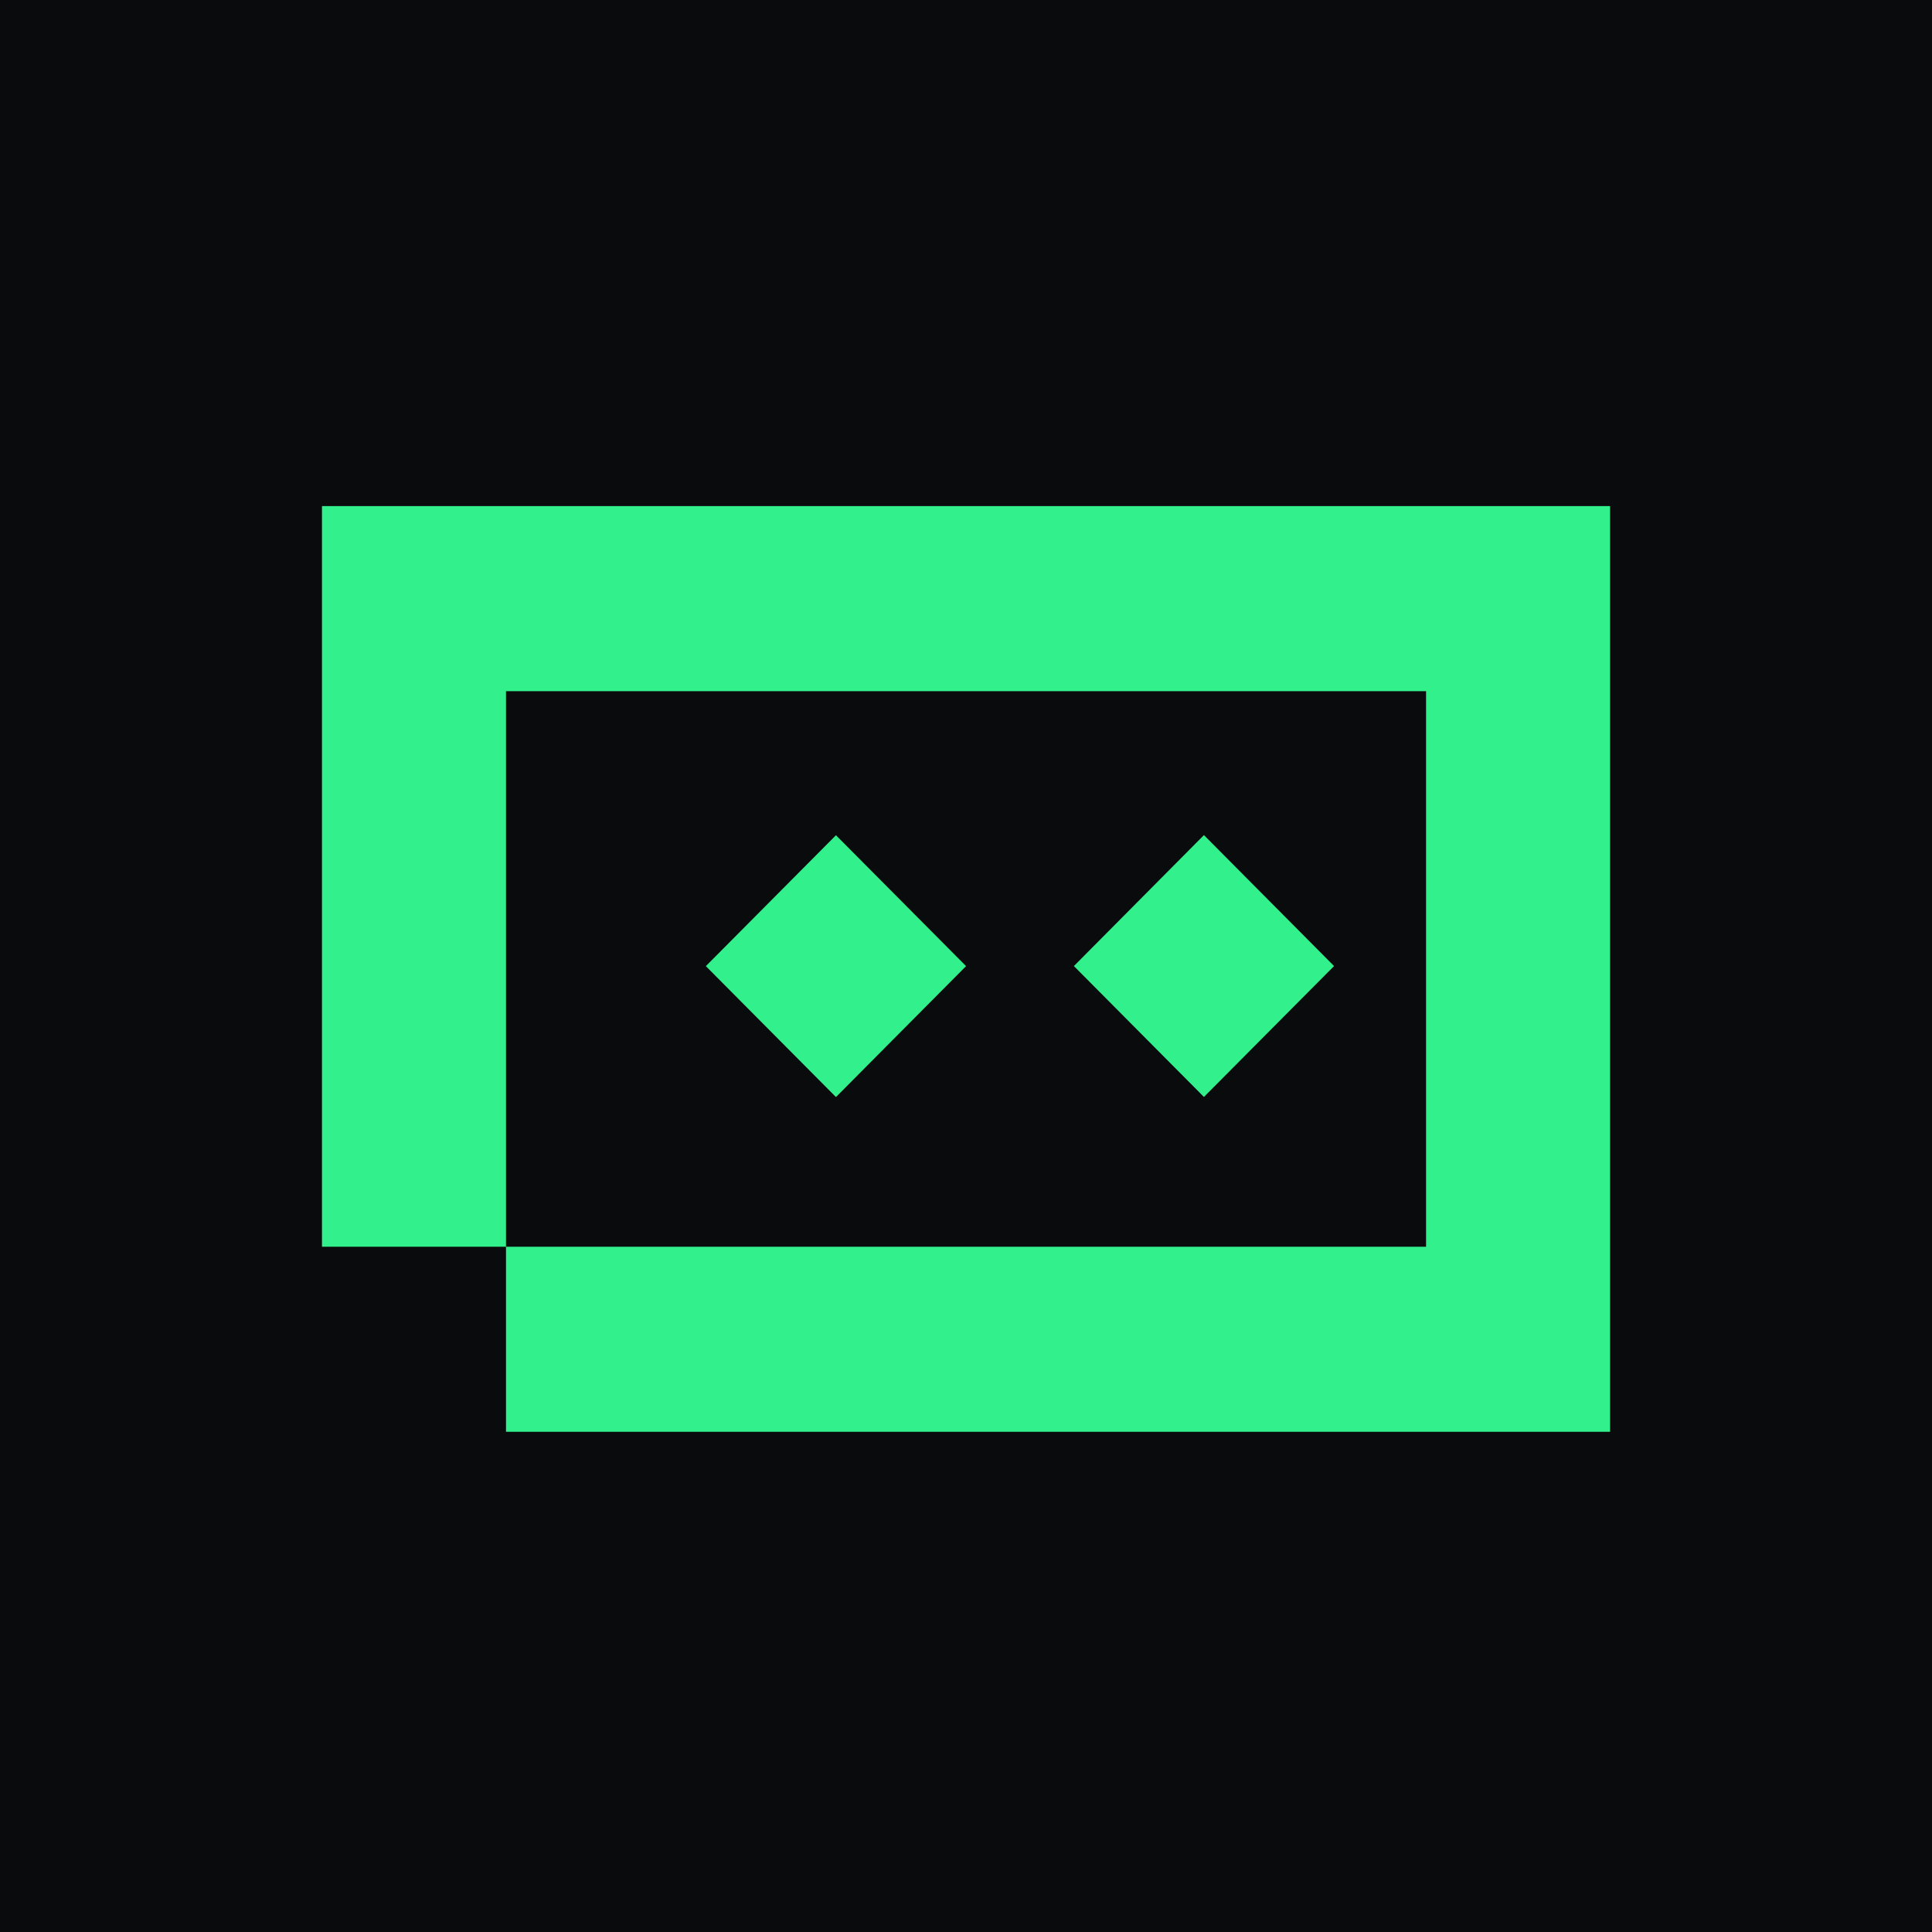
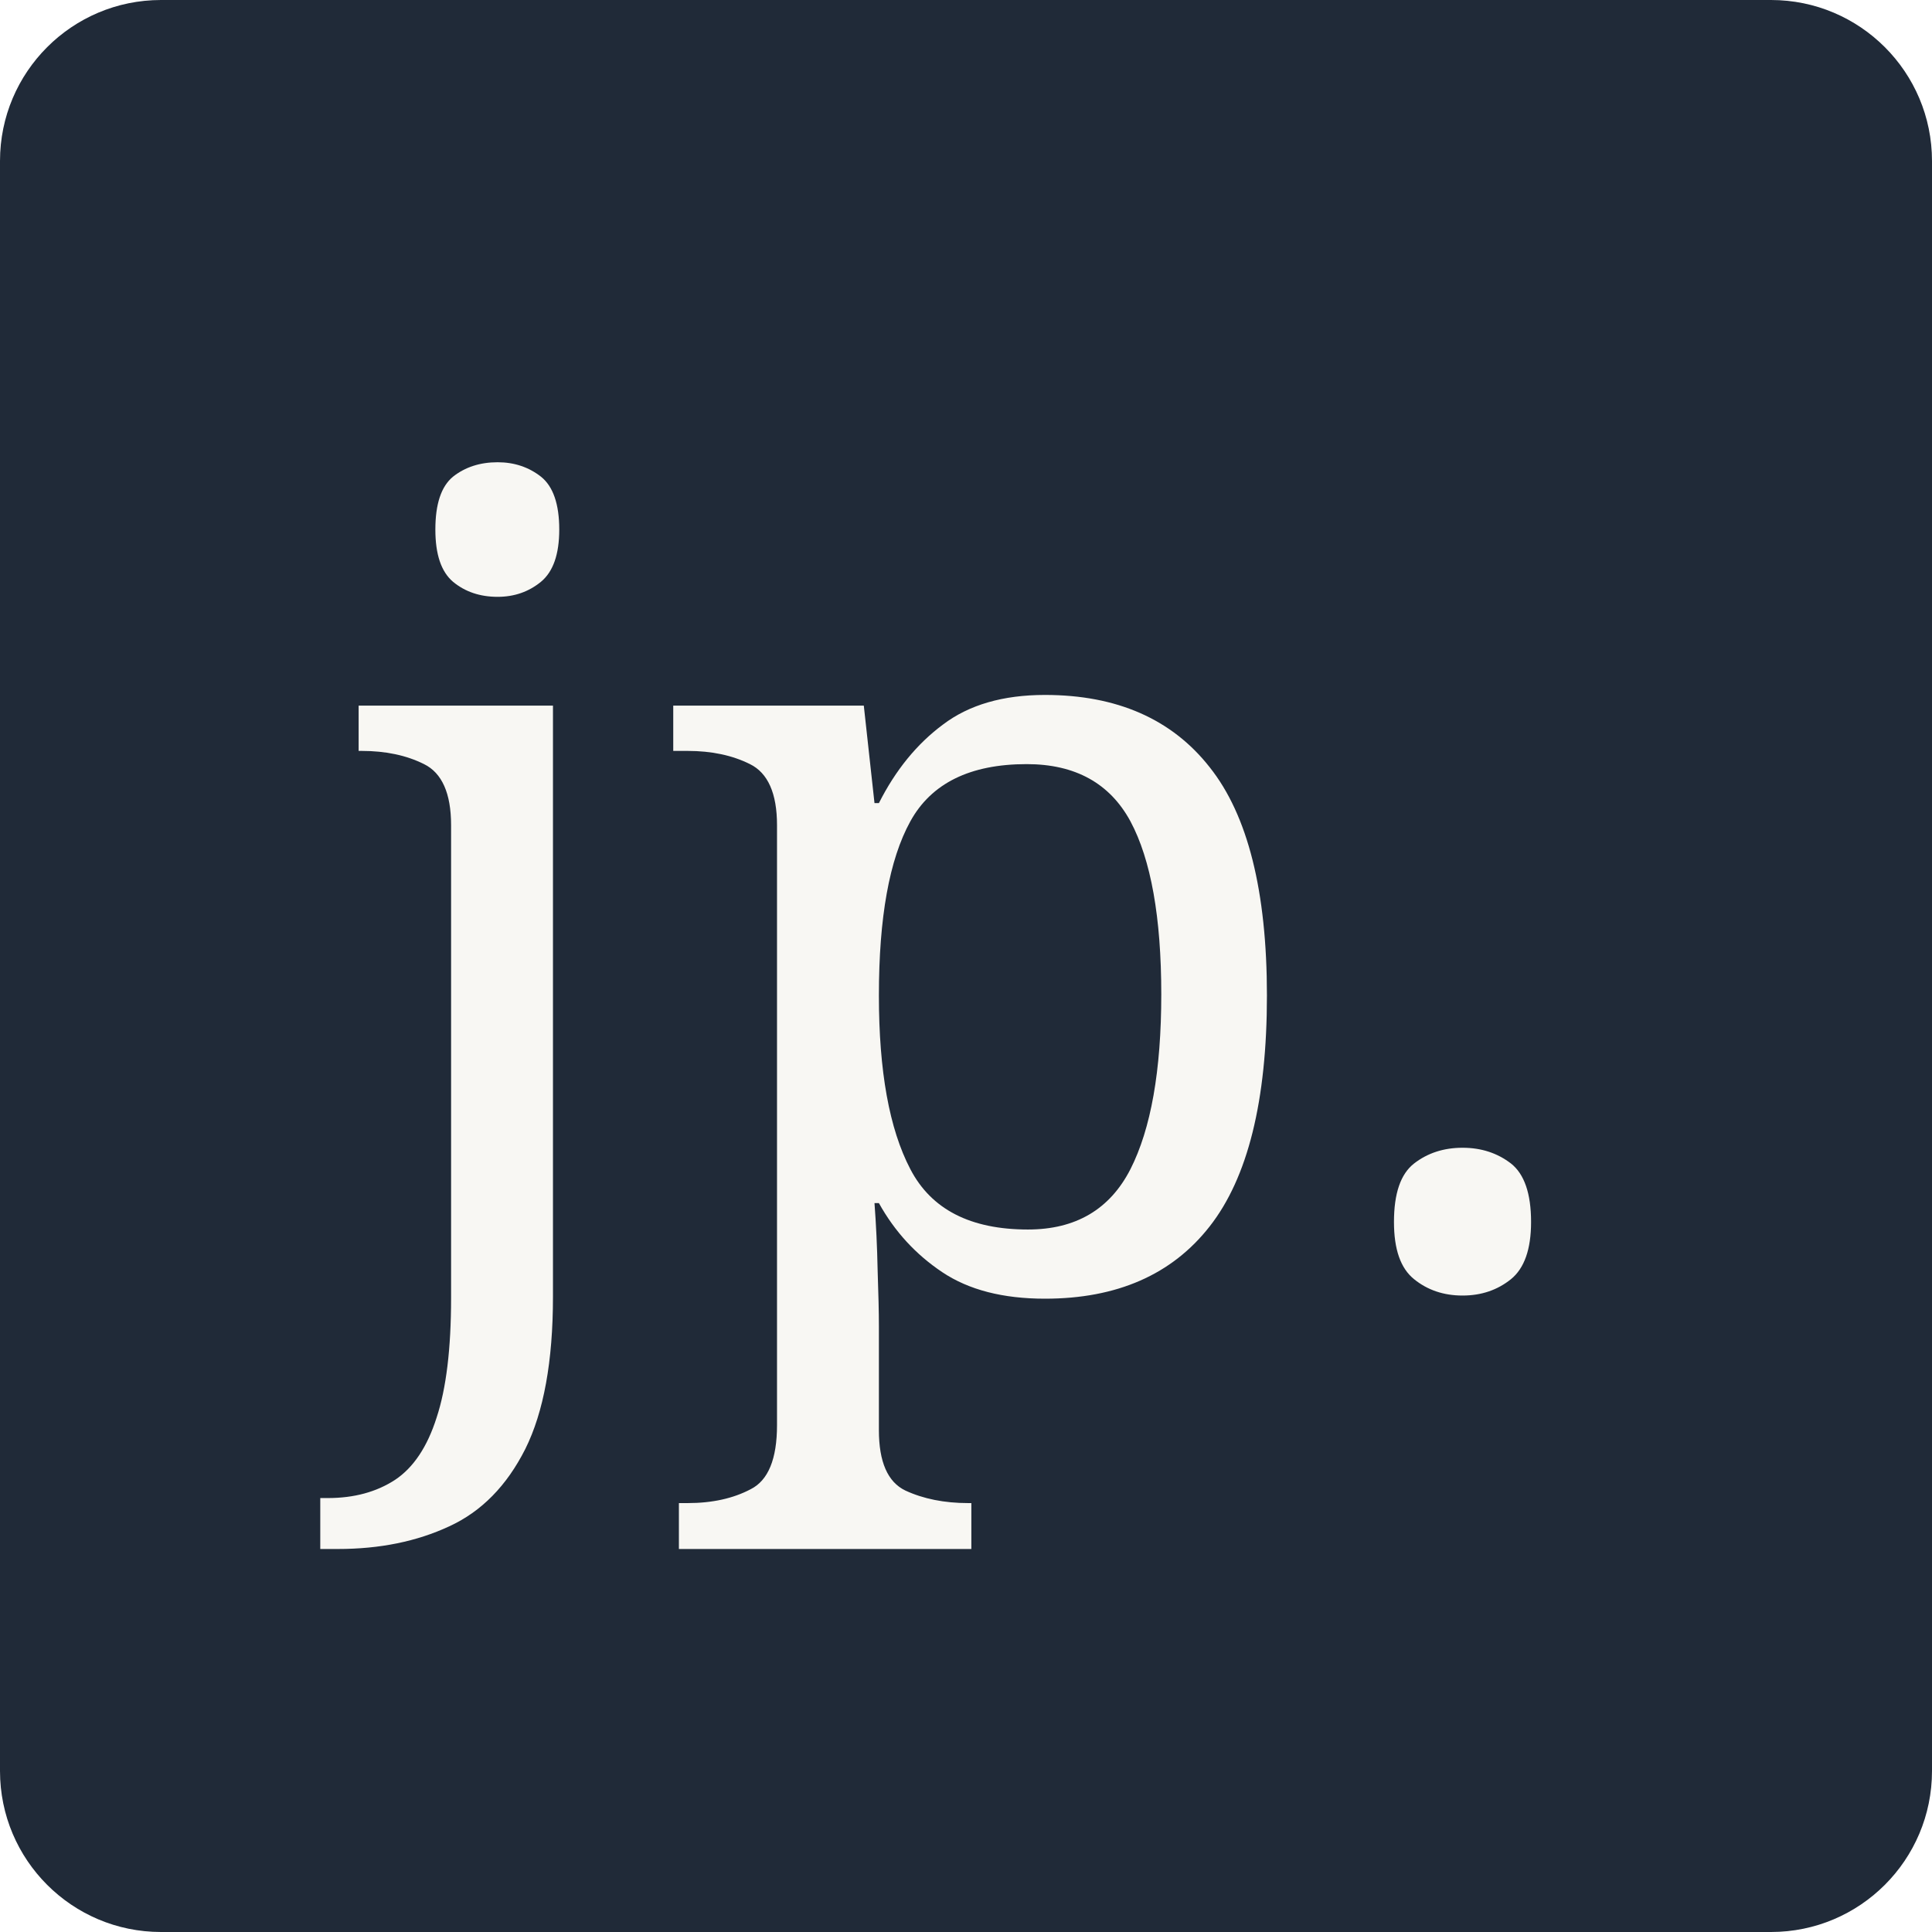
- <svg xmlns="http://www.w3.org/2000/svg" width="32" height="32" viewBox="0 0 32 32" fill="none">
-   <rect width="32" height="32" fill="#0A0B0D" />
-   <path d="M26.668 23.715H8.381V20.65H5.333V8.382H26.668V23.715ZM8.381 20.65H23.62V11.448H8.381V20.65ZM16.001 16.002L13.846 18.171L11.691 16.002L13.846 13.834L16.001 16.002ZM22.096 16.001L19.941 18.169L17.787 16.001L19.941 13.832L22.096 16.001Z" fill="#32F08C" />
+ <svg xmlns="http://www.w3.org/2000/svg" width="48" height="48" viewBox="0 0 48 48">
+   <rect width="48" height="48" rx="4" fill="#202a38" />
+   <text x="24" y="32" text-anchor="middle" font-family="Georgia,serif" font-size="27" fill="#f8f7f3">jp.</text>
</svg>
